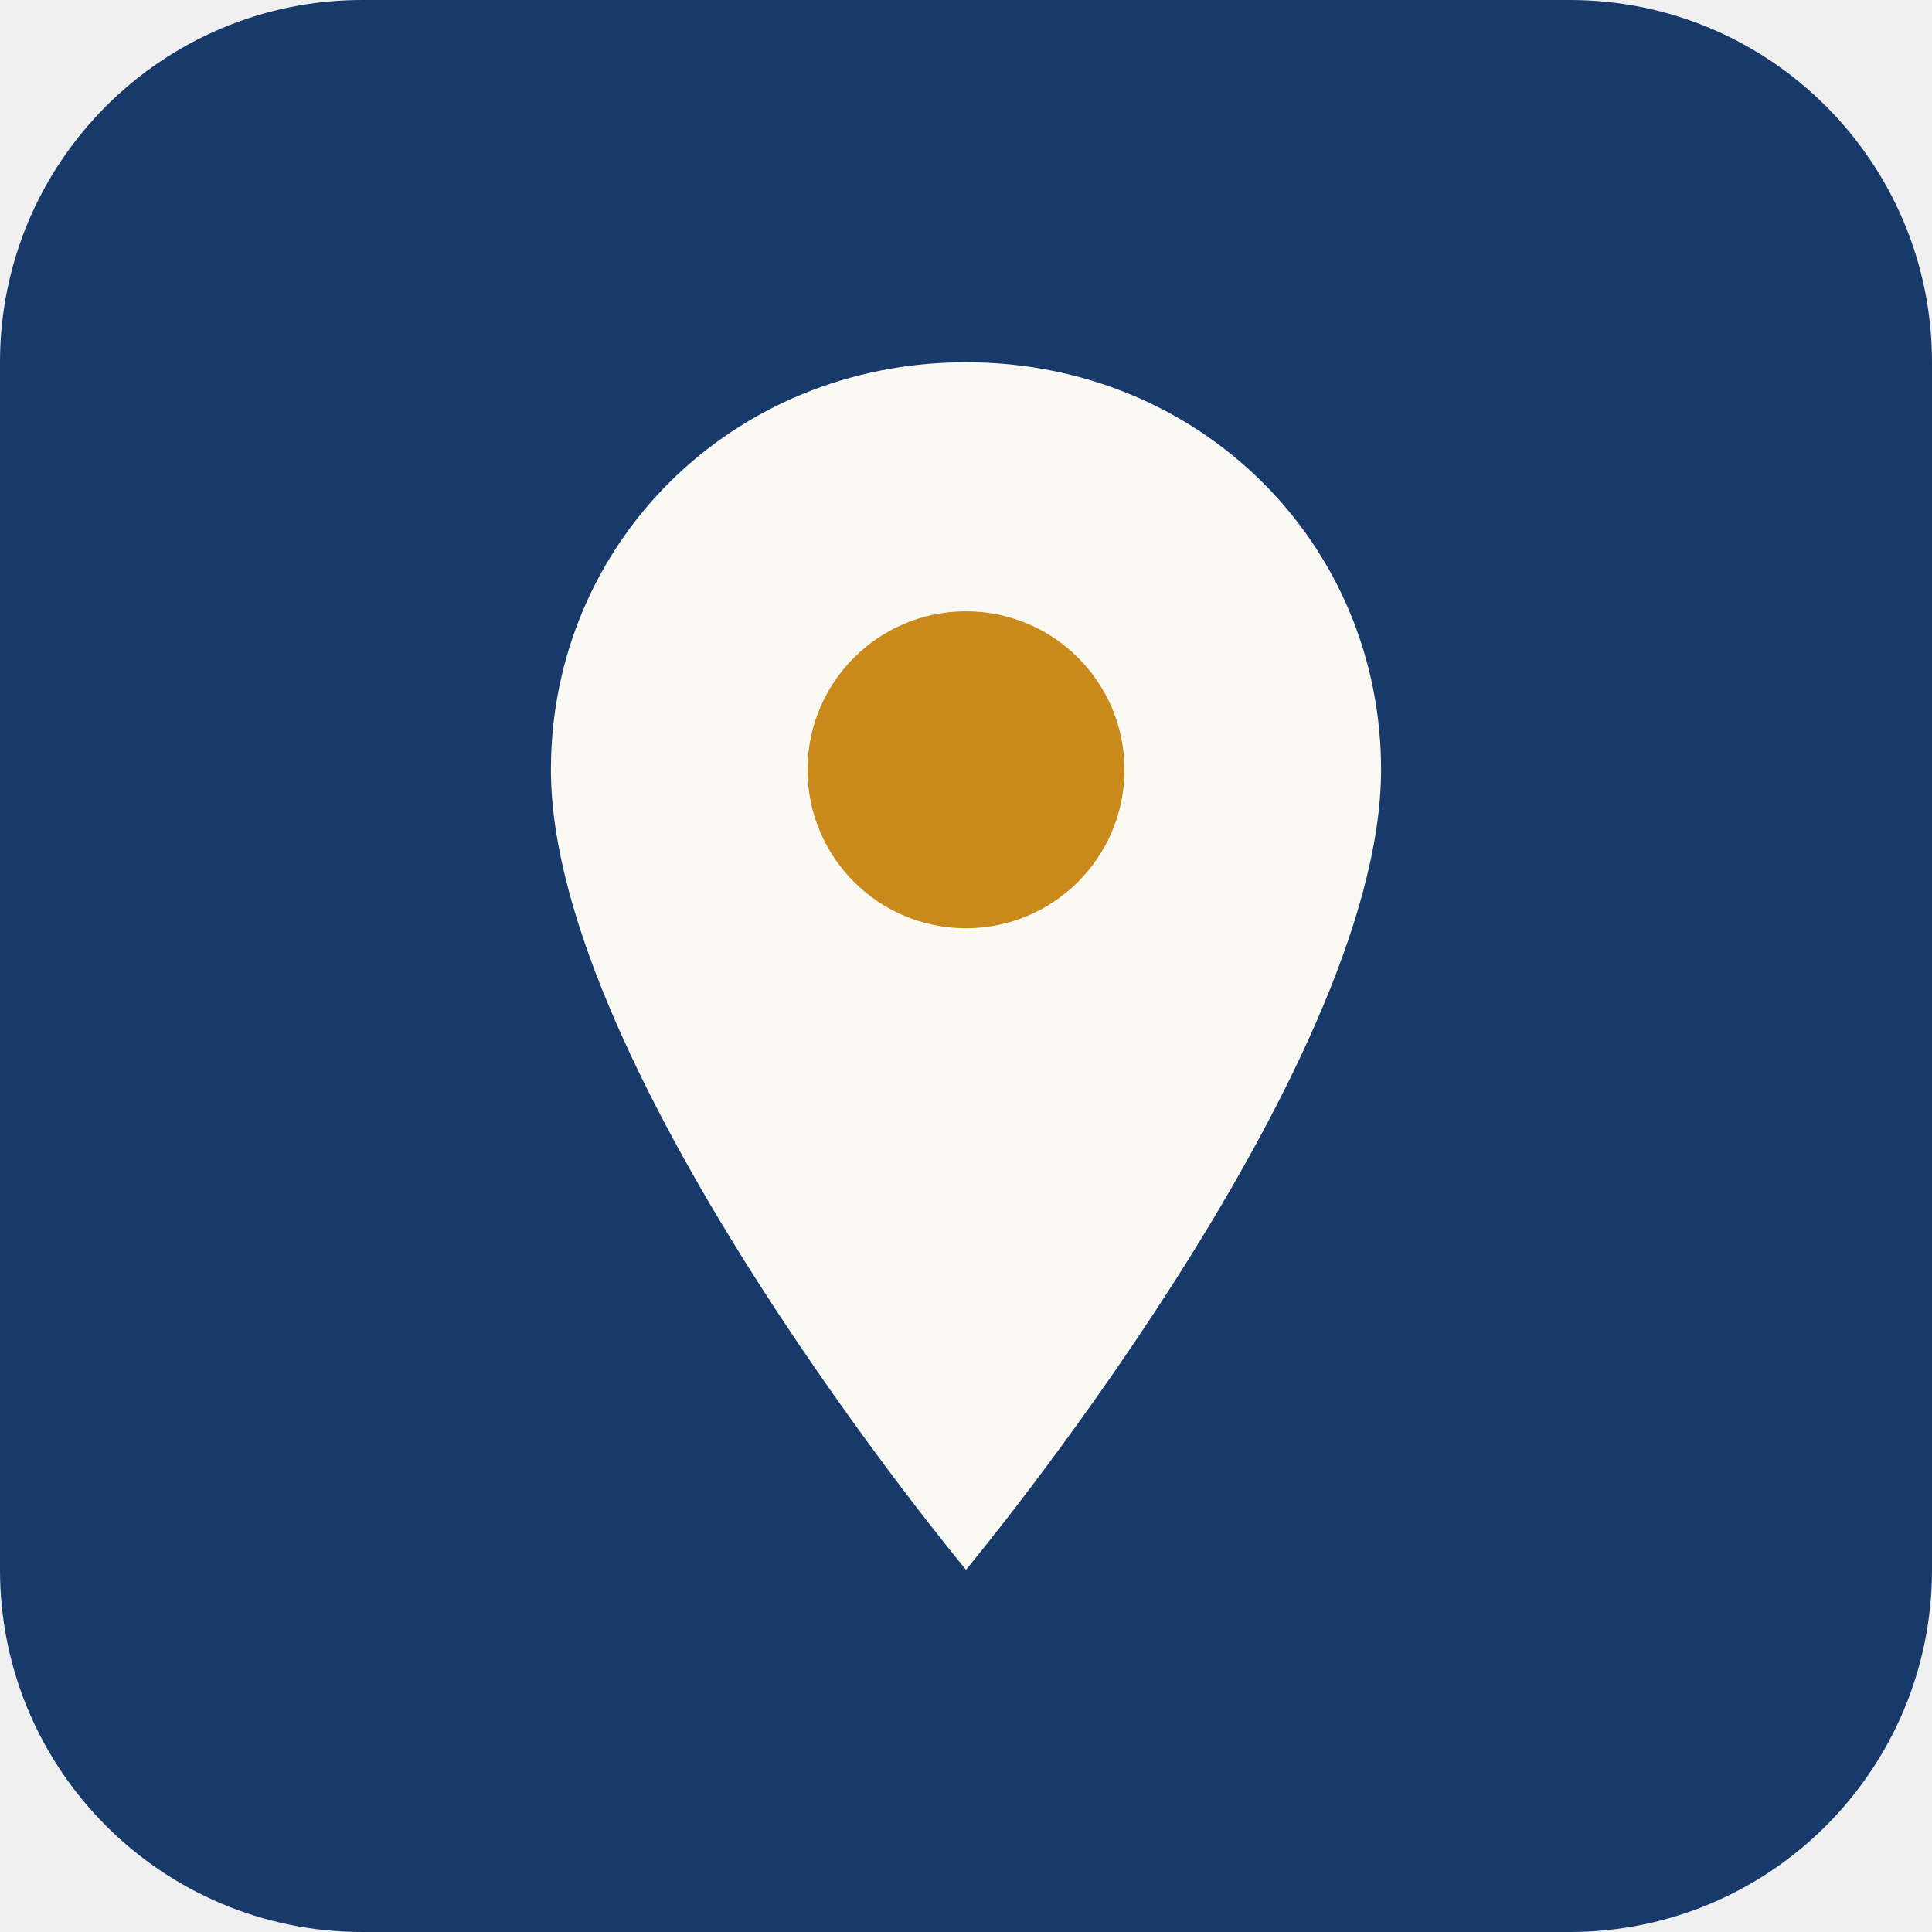
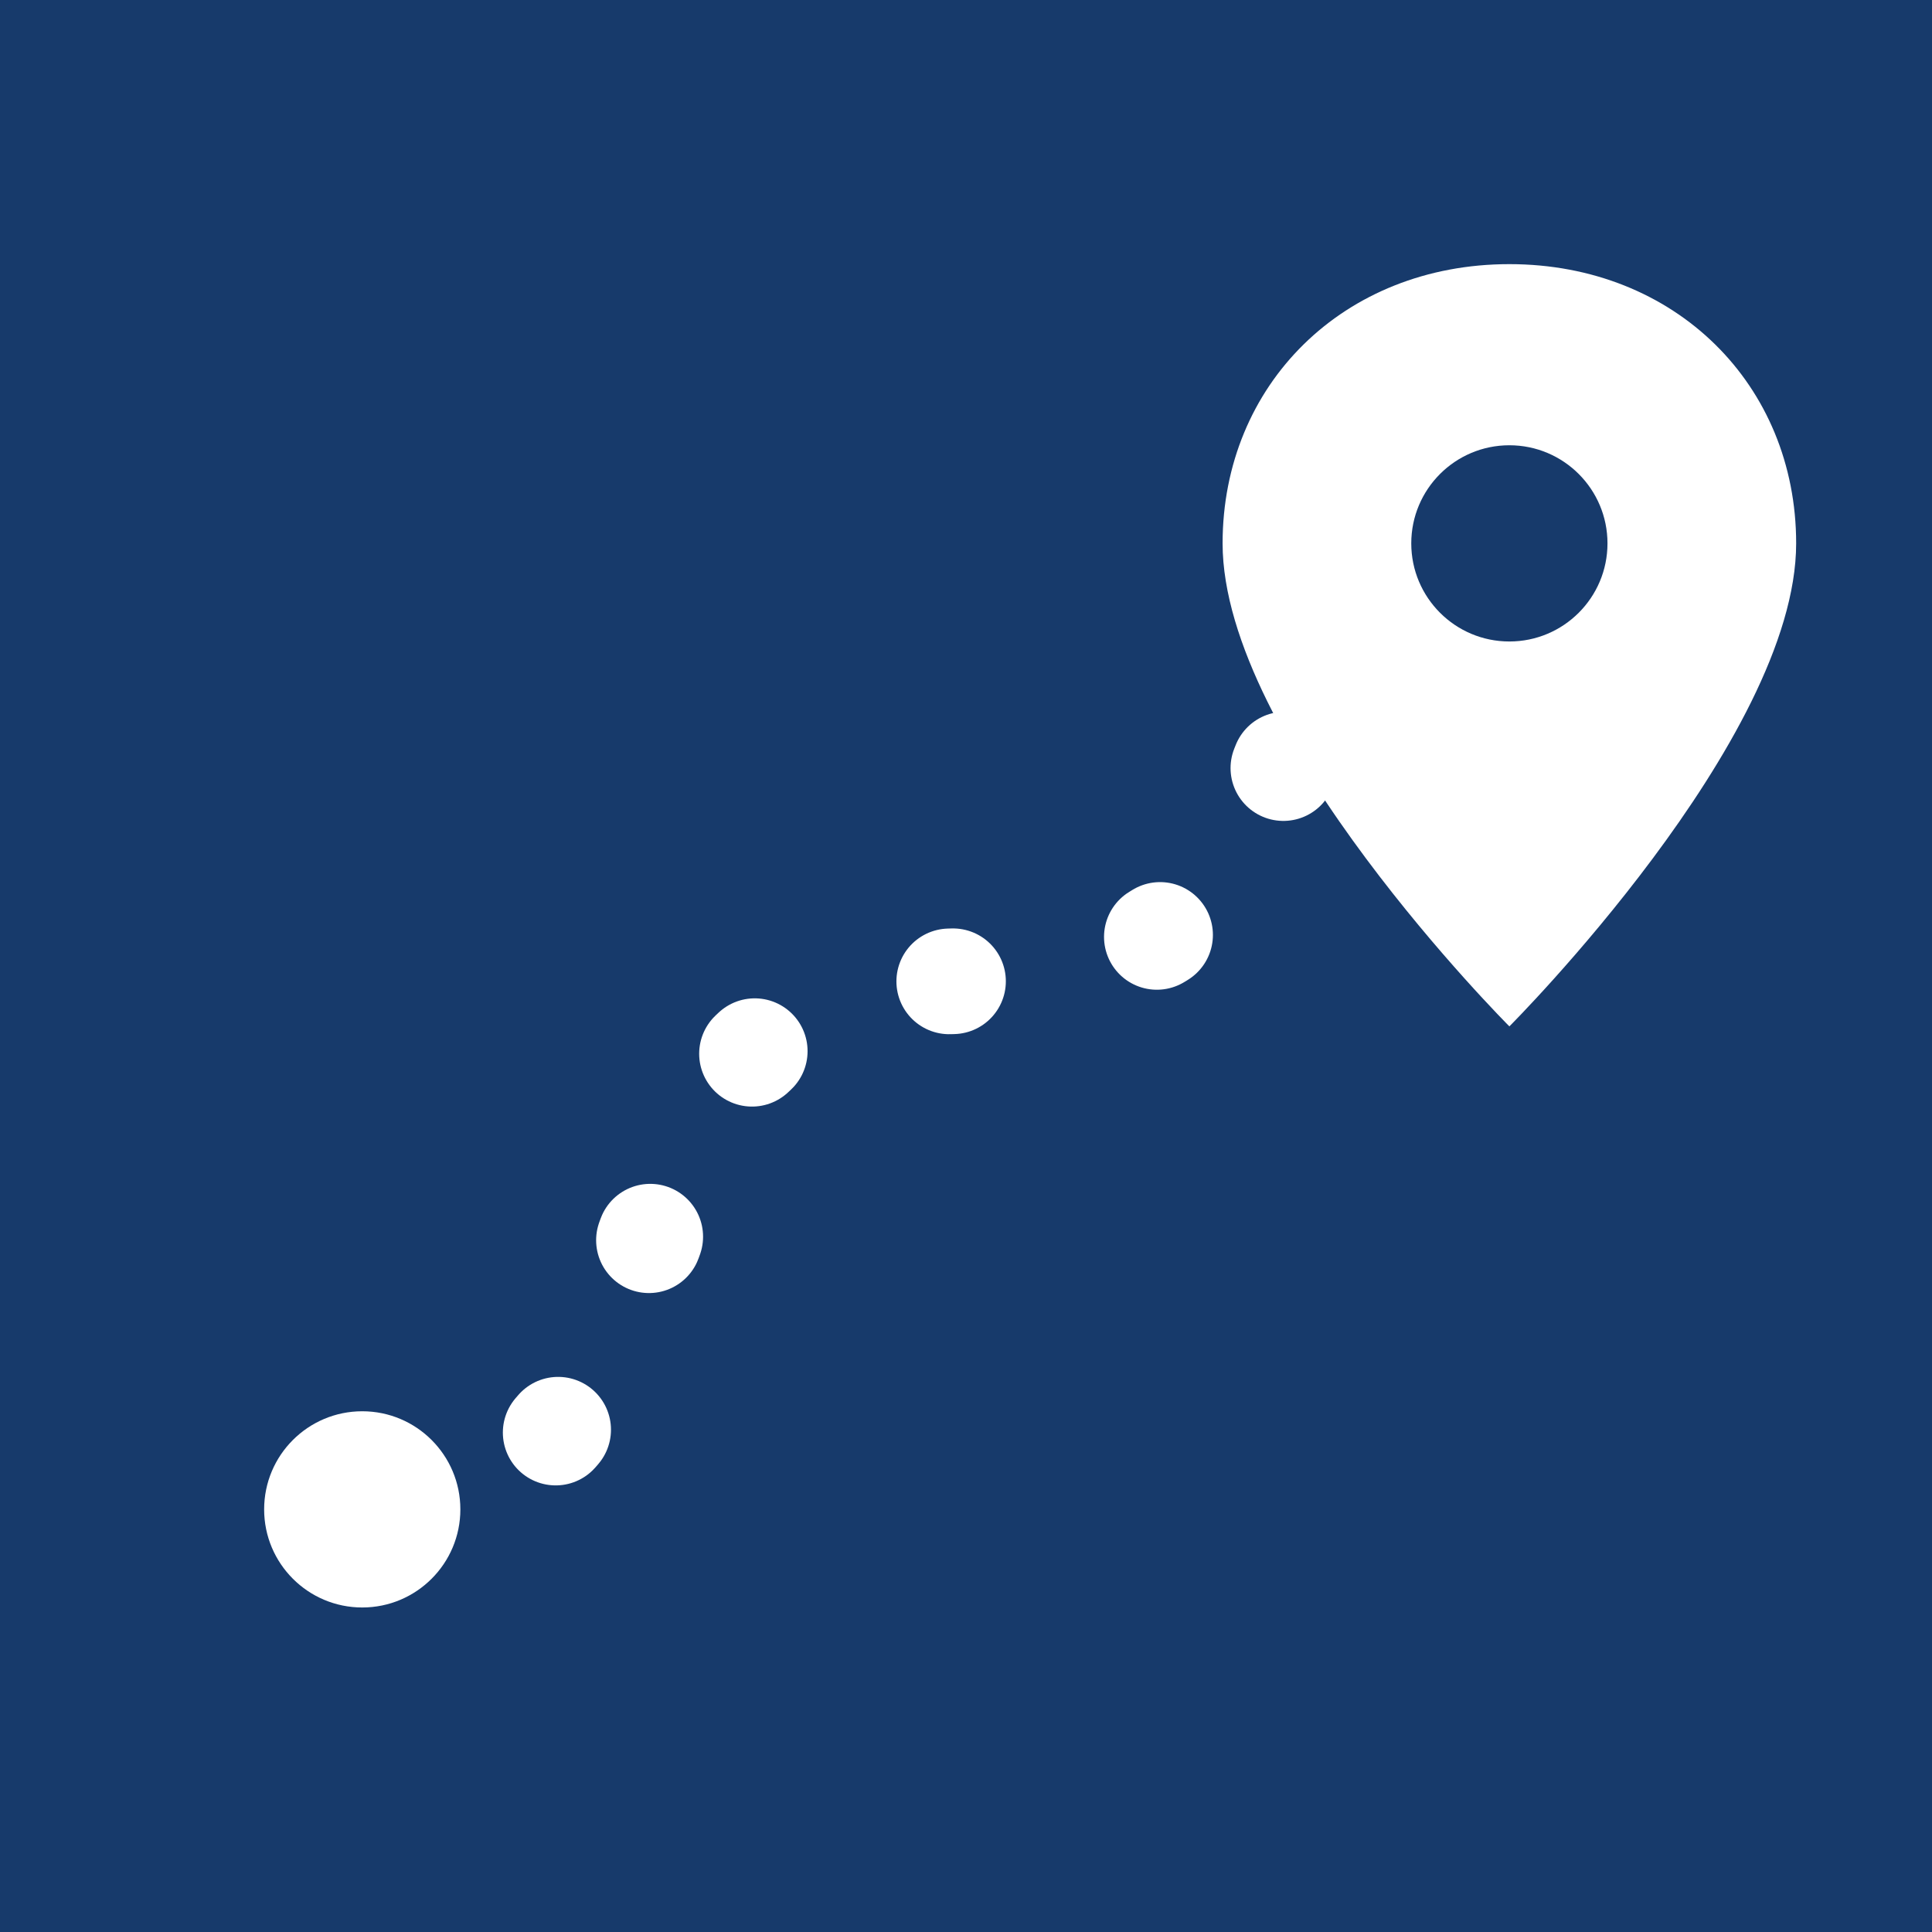
<svg xmlns="http://www.w3.org/2000/svg" viewBox="0 0 512 512">
-   <rect width="512" height="512" rx="96" fill="#173a6b" />
-   <path d="M256 96c-62 0-110 48-110 108 0 80 110 212 110 212s110-132 110-212c0-60-48-108-110-108z" fill="#fbf9f4" />
-   <circle cx="256" cy="204" r="42" fill="#c98a1b" />
+   <rect width="512" height="512" fill="#173a6b" />
+   <path d="M96 400C200 400 140 260 256 260S320 140 400 140" fill="none" stroke="#fff" stroke-width="28" stroke-linecap="round" stroke-dasharray="1 56" />
+   <circle cx="96" cy="400" r="26" fill="#fff" />
+   <path d="M400 70c-44 0-76 32-76 74 0 52 76 128 76 128s76-76 76-128c0-42-32-74-76-74z" fill="#fff" />
+   <circle cx="400" cy="144" r="26" fill="#173a6b" />
</svg>
